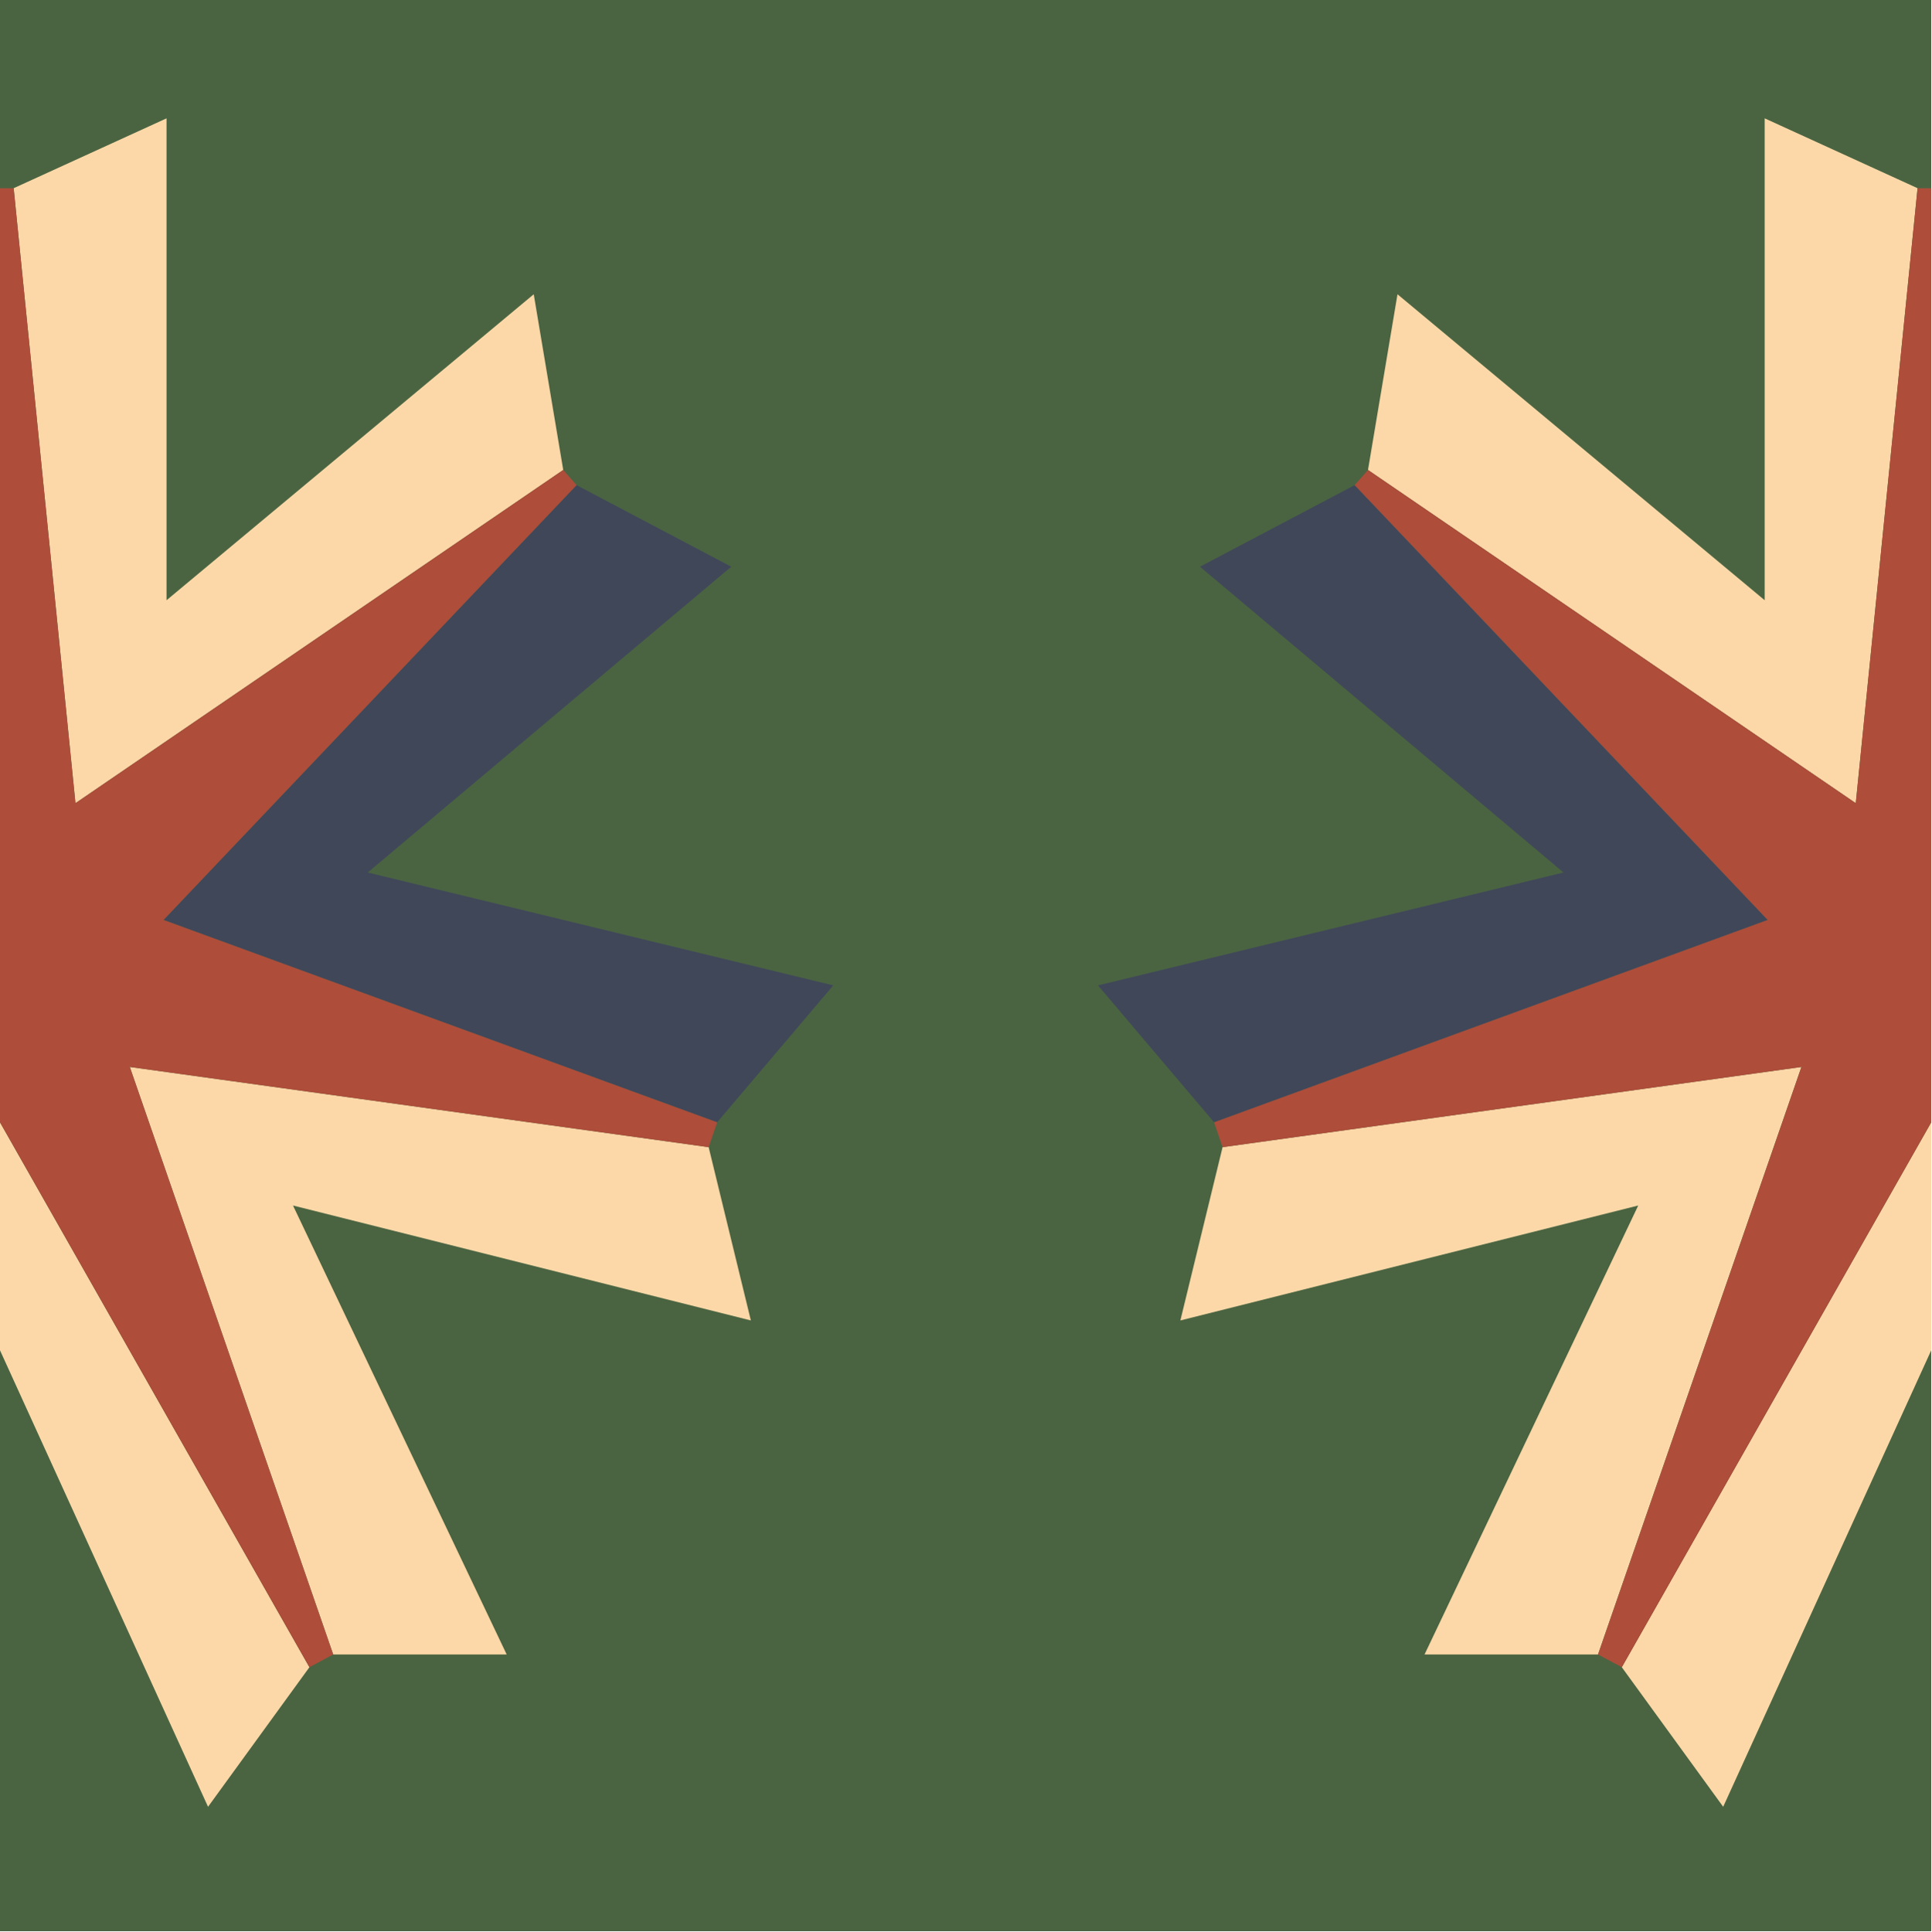
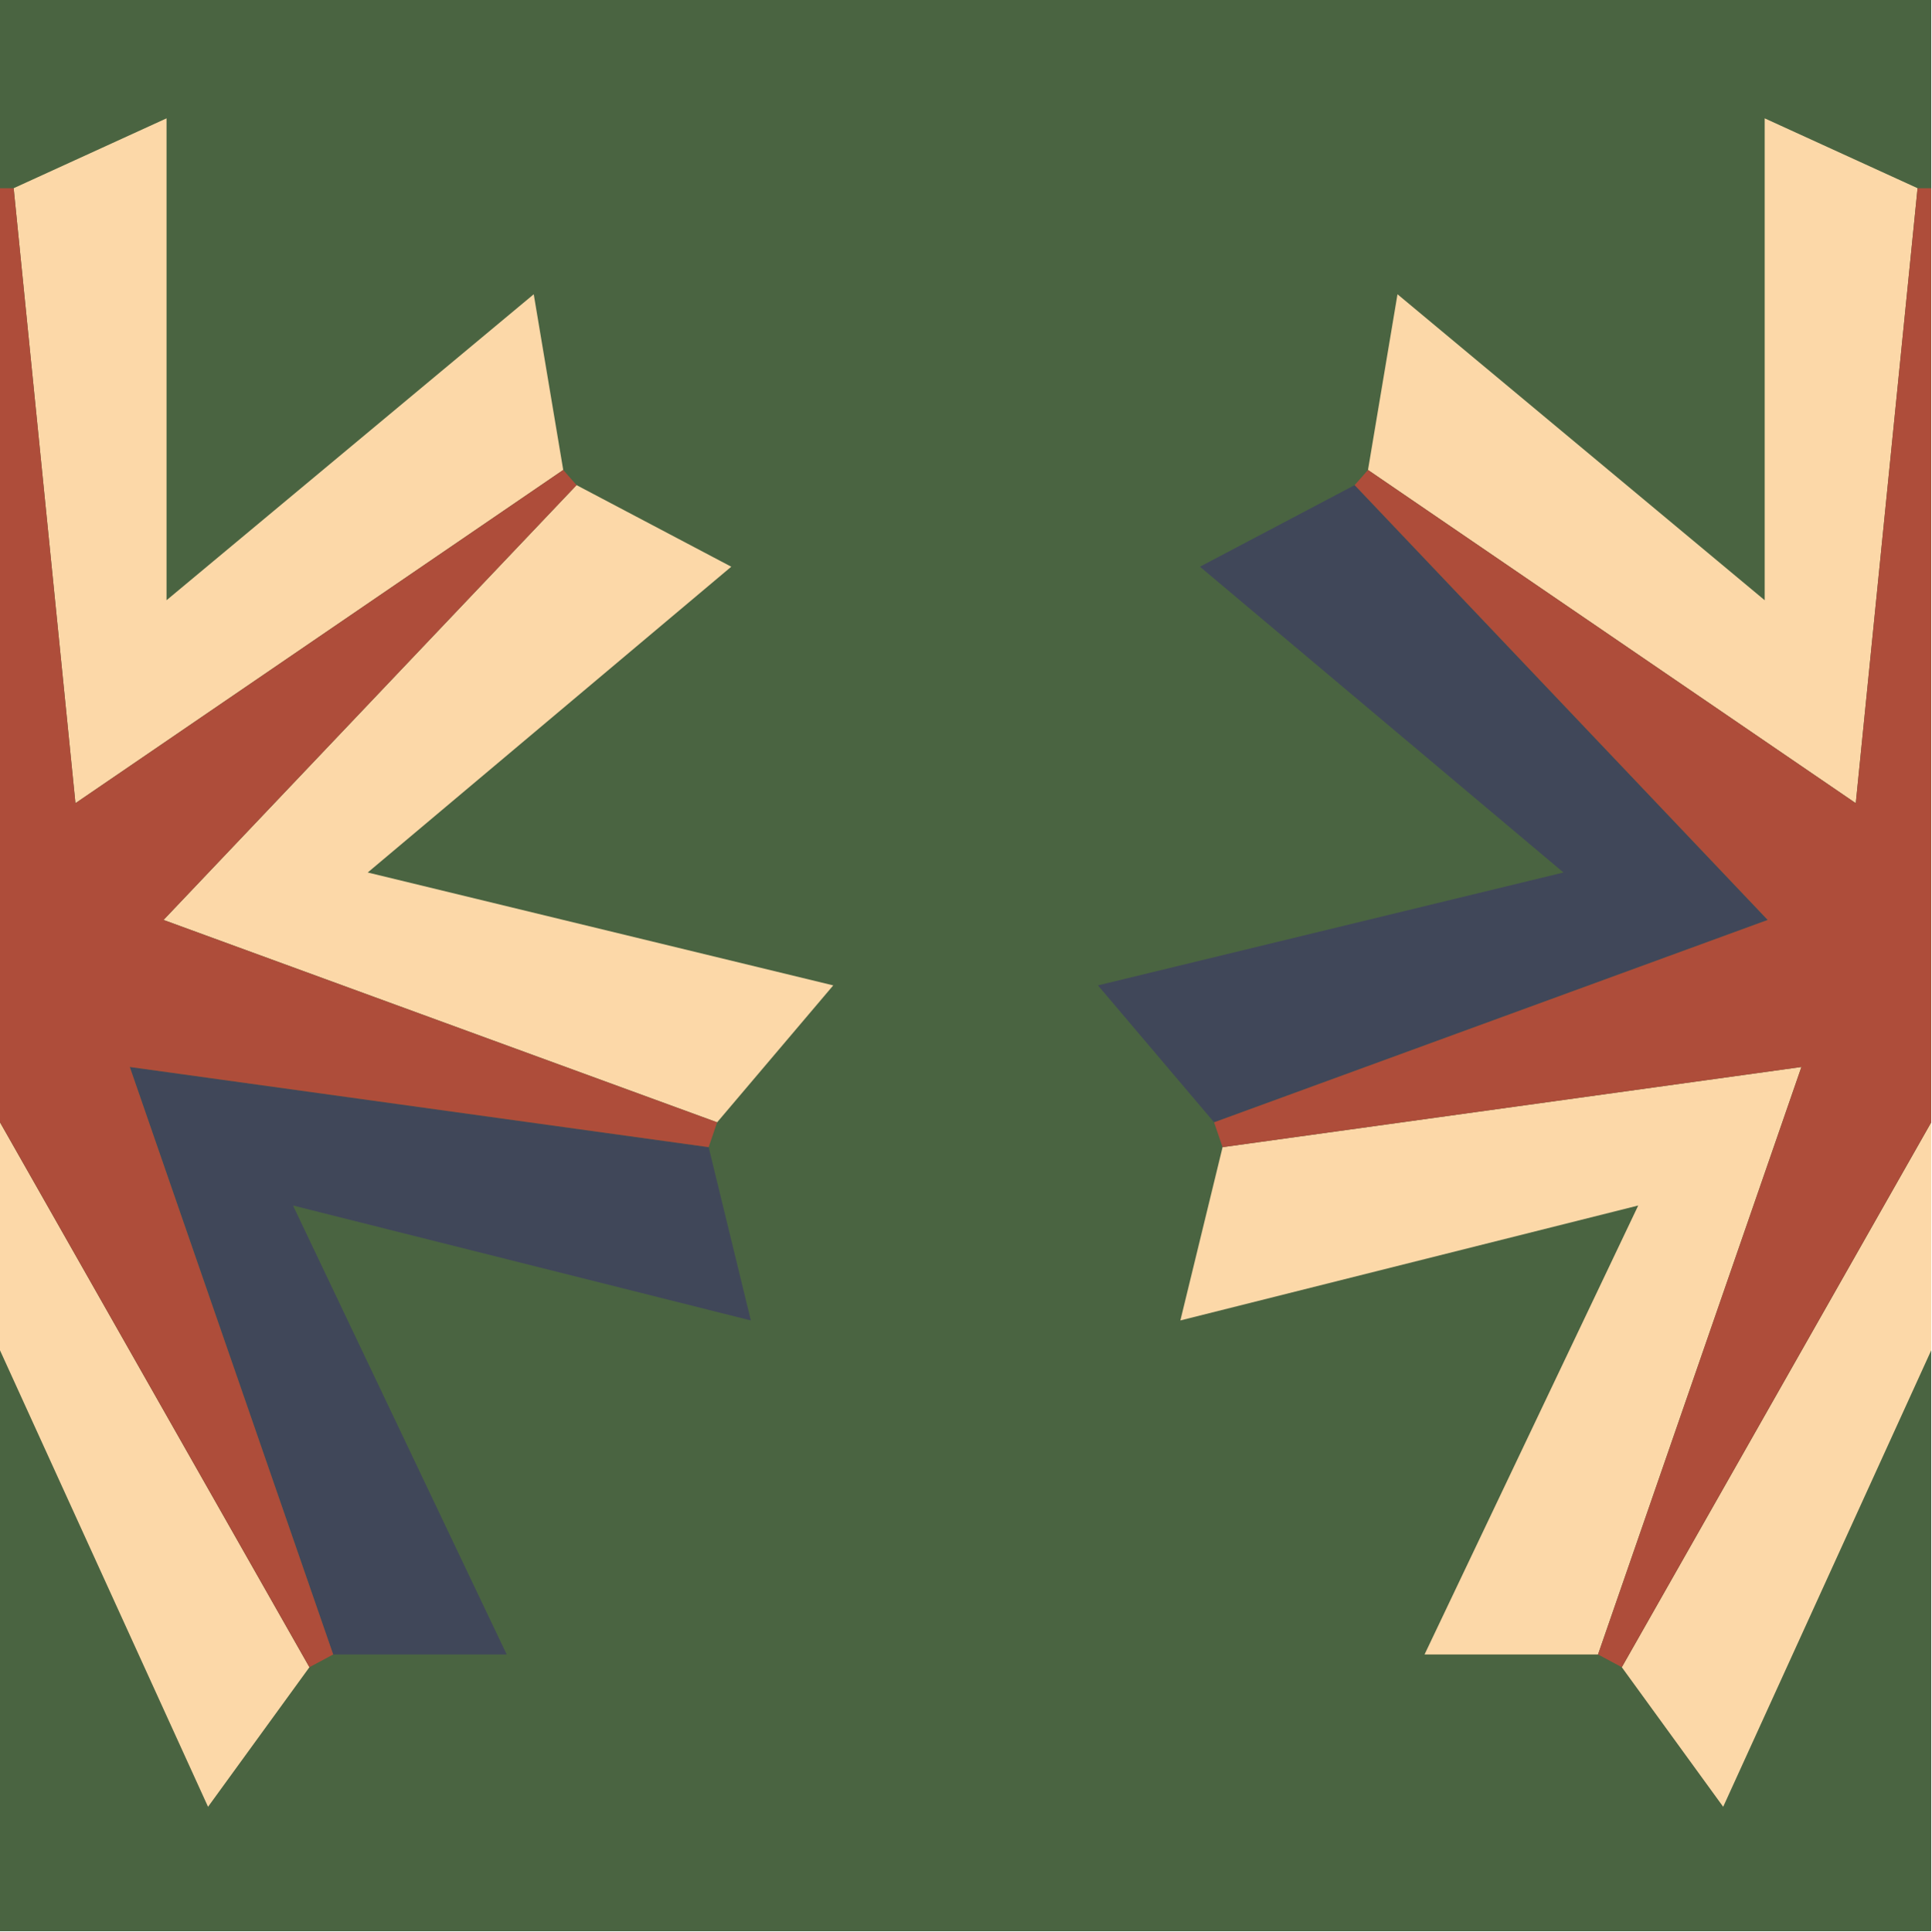
<svg xmlns="http://www.w3.org/2000/svg" id="Camada_1" version="1.1" viewBox="0 0 566.93 566.93">
  <defs>
    <style>
      .st0 {
        fill: #ae4d3a;
      }

      .st1 {
        fill: #fcd8a8;
      }

      .st2 {
        fill: #4a6441;
      }

      .st3 {
        fill: #404759;
      }
    </style>
  </defs>
  <rect class="st2" x="0" width="566.93" height="566.93" />
  <polygon class="st1" points="0 329.47 90.83 489.43 61.07 530.4 0 396.4 0 329.47" />
  <polygon class="st1" points="22.15 235.79 4.01 55.25 48.89 34.74 48.89 176.2 156.68 86.38 165.34 137.96 22.15 235.79" />
-   <polygon class="st3" points="48 270.06 169.25 142.41 214.67 166.36 107.95 256.13 244.61 289.27 210.52 329.47 48 270.06" />
-   <polygon class="st1" points="38.1 313.22 208.03 336.76 220.42 387.63 86.01 353.89 148.74 485.69 97.81 485.69 38.1 313.22" />
+   <polygon class="st1" points="48 270.06 169.25 142.41 214.67 166.36 107.95 256.13 244.61 289.27 210.52 329.47 48 270.06" />
+   <polygon class="st3" points="38.1 313.22 208.03 336.76 220.42 387.63 86.01 353.89 148.74 485.69 97.81 485.69 38.1 313.22" />
  <polygon class="st0" points="4.01 55.25 22.15 235.79 165.34 137.96 169.25 142.41 48 270.06 210.52 329.47 208.03 336.76 38.1 313.22 97.81 485.69 90.83 489.43 0 329.47 0 55.25 4.01 55.25" />
  <polygon class="st1" points="566.93 329.47 476.1 489.43 505.86 530.4 566.93 396.4 566.93 329.47" />
  <polygon class="st1" points="544.78 235.79 562.92 55.25 518.04 34.74 518.04 176.2 410.25 86.38 401.59 137.96 544.78 235.79" />
  <polygon class="st3" points="518.93 270.06 397.68 142.41 352.26 166.36 458.98 256.13 322.32 289.27 356.41 329.47 518.93 270.06" />
  <polygon class="st1" points="528.83 313.22 358.9 336.76 346.51 387.63 480.92 353.89 418.19 485.69 469.12 485.69 528.83 313.22" />
  <polygon class="st0" points="562.92 55.25 544.78 235.79 401.59 137.96 397.68 142.41 518.93 270.06 356.41 329.47 358.9 336.76 528.83 313.22 469.12 485.69 476.1 489.43 566.93 329.47 566.93 55.25 562.92 55.25" />
</svg>
